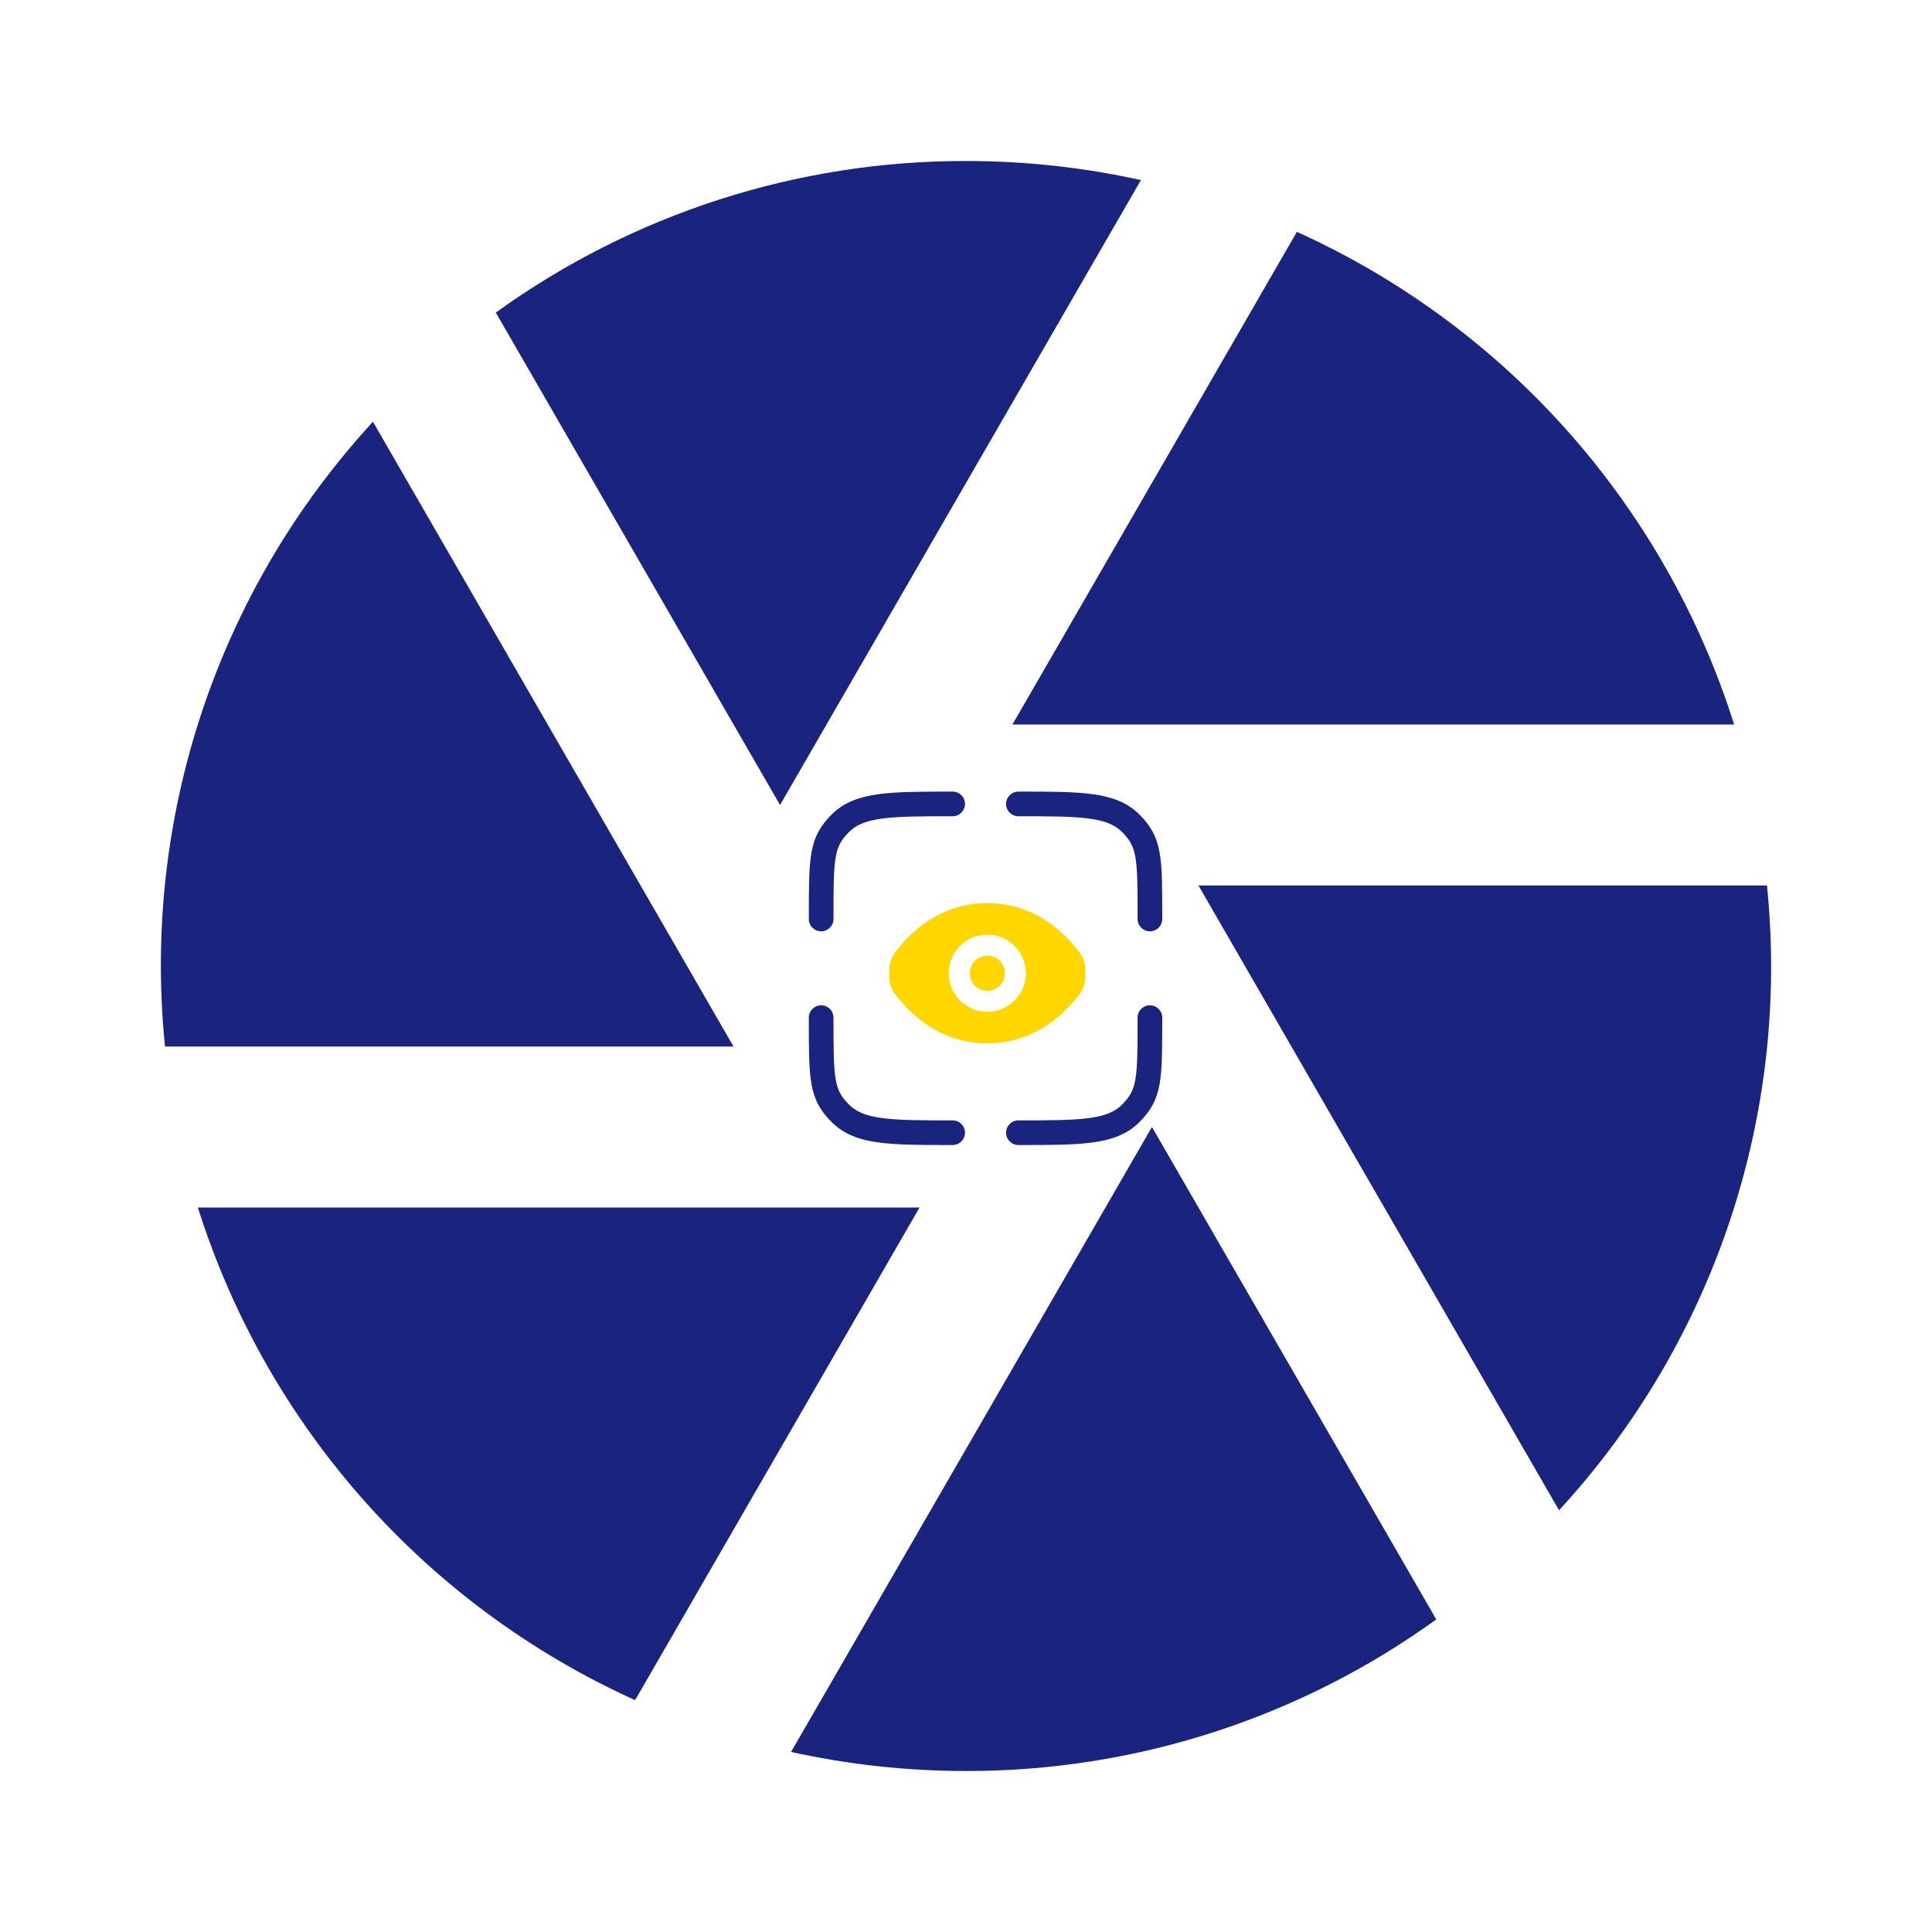
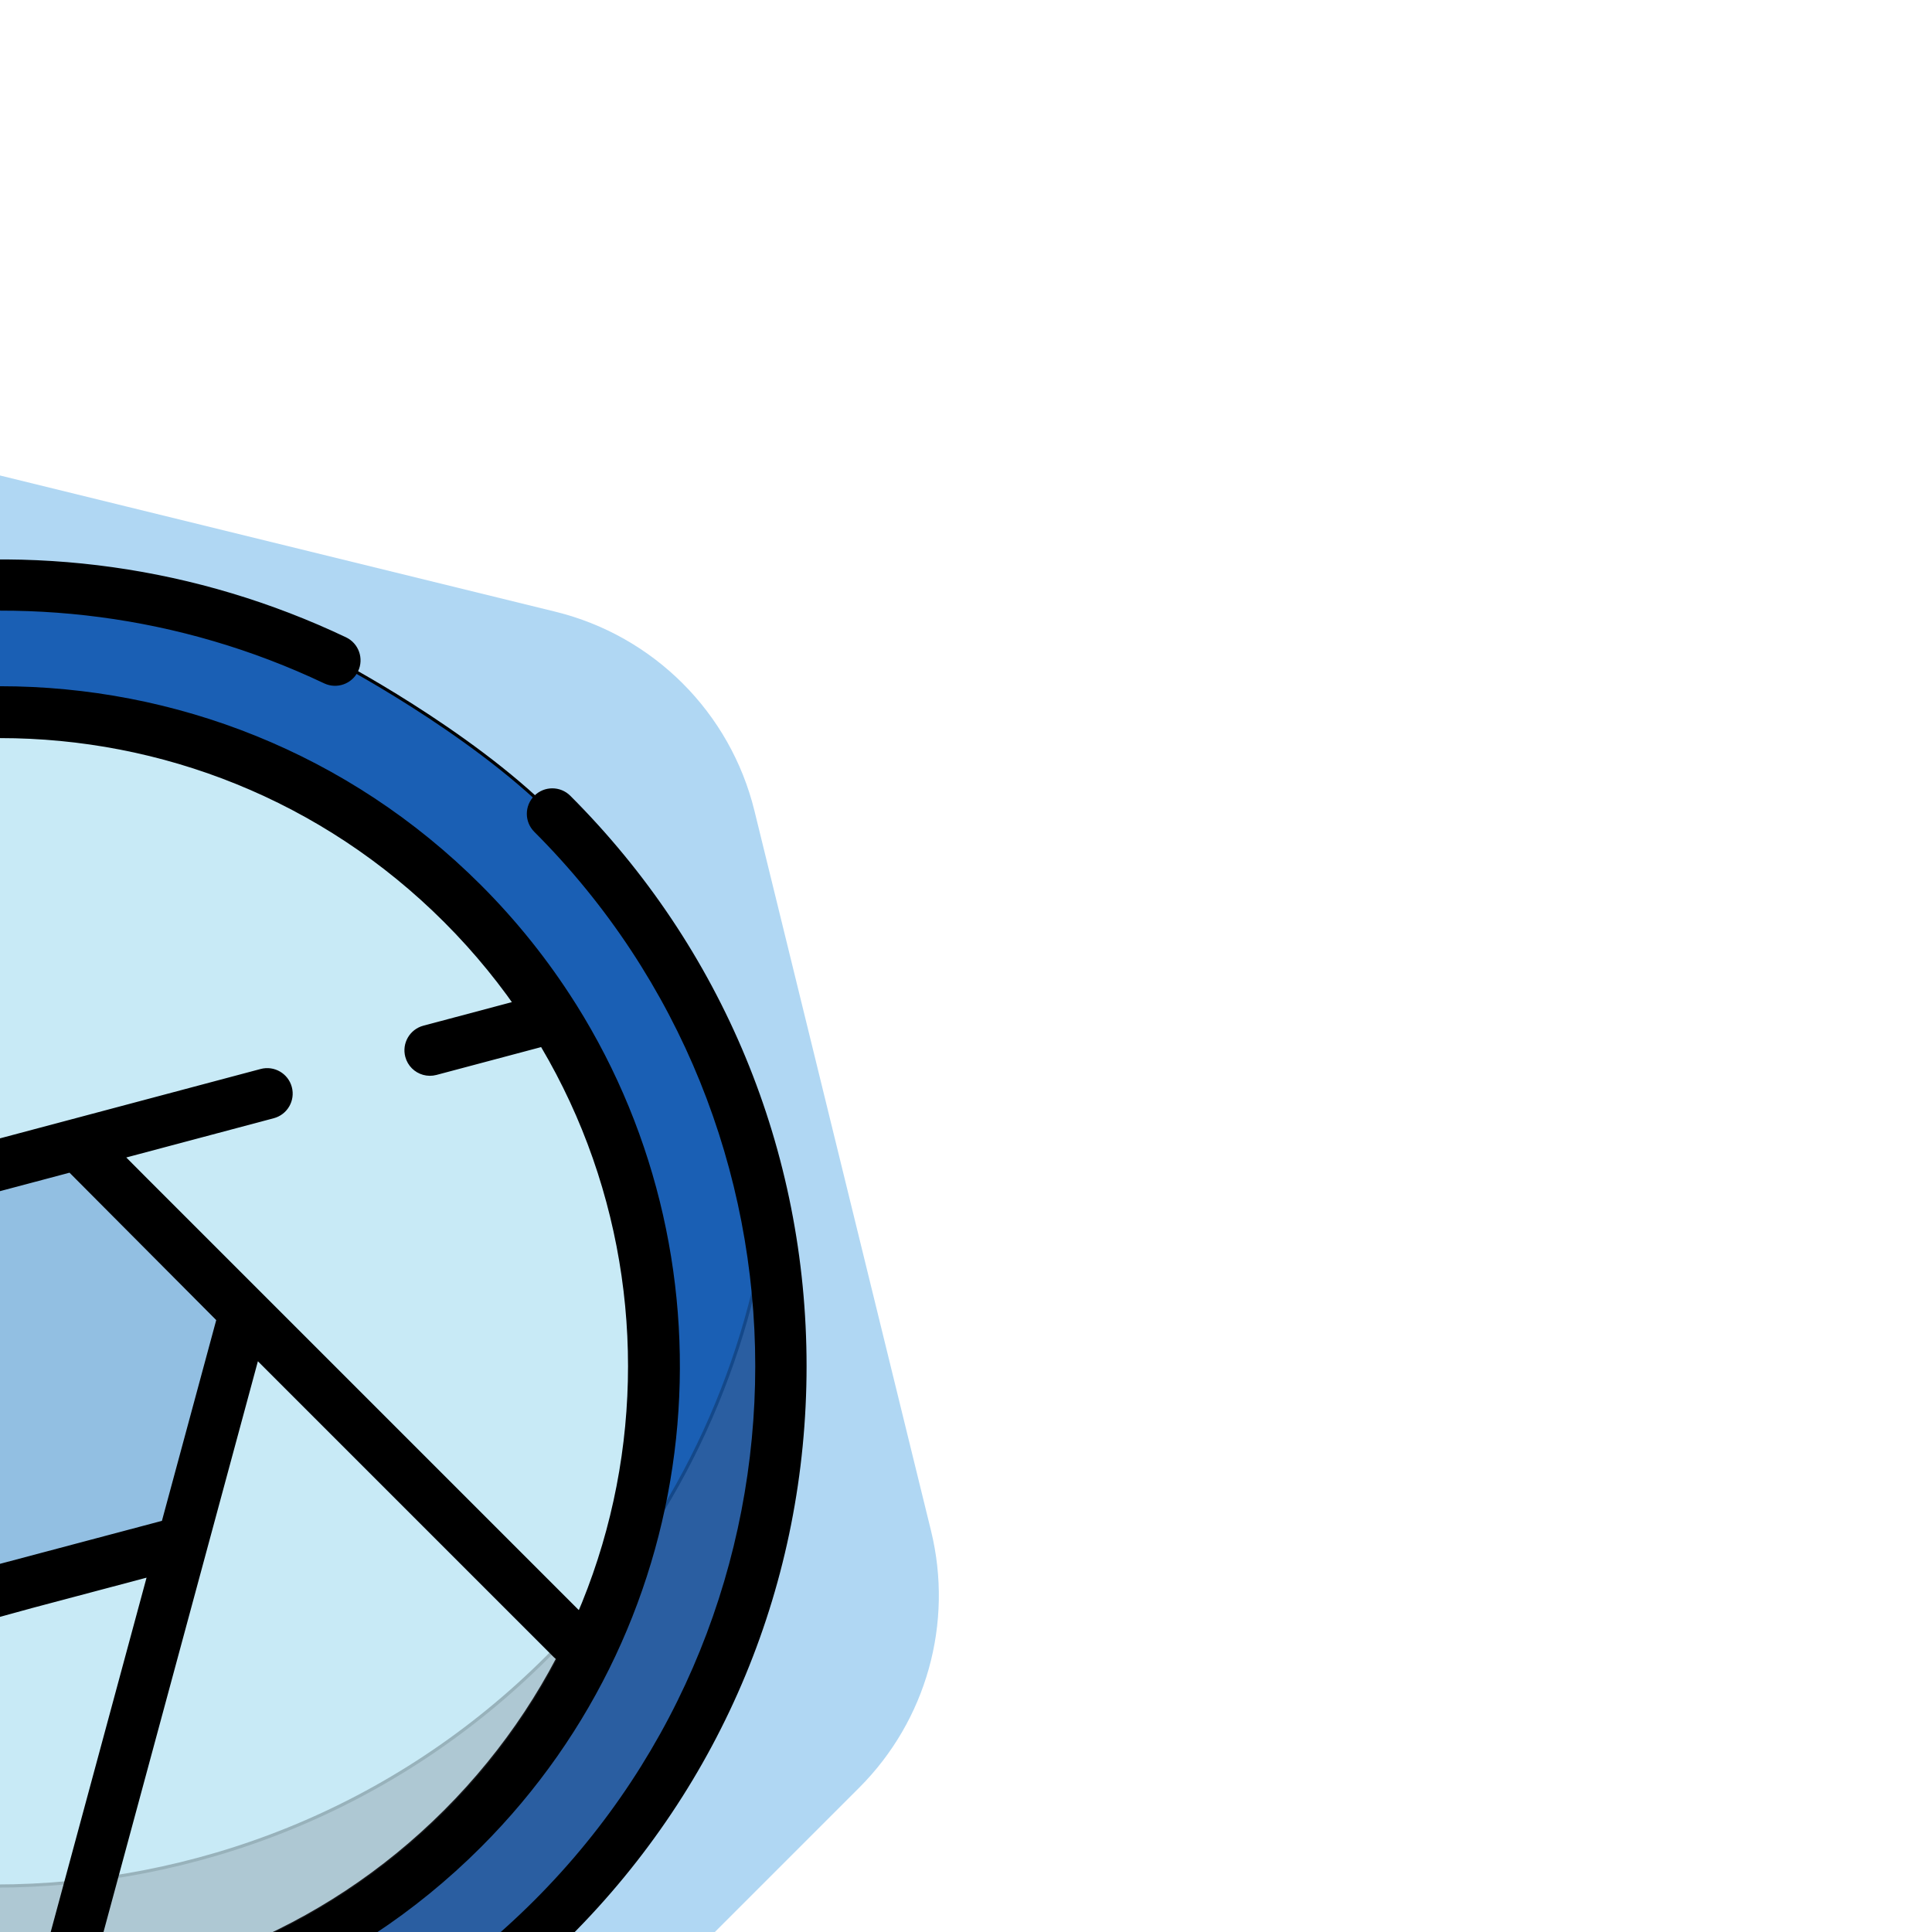
- <svg xmlns="http://www.w3.org/2000/svg" width="800px" height="800px" viewBox="0 0 24 24" version="1.1" id="svg12838">
-   <defs id="defs12842" />
-   <g id="g12836">
-     <path fill="none" d="M0 0h24v24H0z" id="path12832" />
-     <path d="M9.827 21.763L14.31 14l3.532 6.117A9.955 9.955 0 0 1 12 22c-.746 0-1.473-.082-2.173-.237zM7.89 21.12A10.028 10.028 0 0 1 2.458 15h8.965L7.89 21.119zM2.05 13a9.964 9.964 0 0 1 2.583-7.761L9.112 13H2.05zm4.109-9.117A9.955 9.955 0 0 1 12 2c.746 0 1.473.082 2.173.237L9.69 10 6.159 3.883zM16.11 2.88A10.028 10.028 0 0 1 21.542 9h-8.965l3.533-6.119zM21.95 11a9.964 9.964 0 0 1-2.583 7.761L14.888 11h7.064z" id="path12834" style="fill:#1a237e;fill-opacity:1;stroke:none;stroke-opacity:1;stroke-width:0.15;stroke-miterlimit:4;stroke-dasharray:0.6, 0.15;stroke-dashoffset:0" />
-     <g id="g13471" transform="matrix(0.9446005,0,0,0.9446005,27.25662,6.278495)" style="fill:#ffd600;fill-opacity:1">
-       <path d="m -15.871,5.921 c -0.127,0 -0.231,0.103 -0.231,0.231 0,0.127 0.103,0.231 0.231,0.231 0.127,0 0.231,-0.103 0.231,-0.231 0,-0.127 -0.103,-0.231 -0.231,-0.231 z" fill="#1c274c" id="path13386" style="fill:#ffd600;fill-opacity:1;stroke-width:0.184" />
-       <path fill-rule="evenodd" clip-rule="evenodd" d="m -16.997,6.532 c -0.11,-0.127 -0.165,-0.191 -0.165,-0.38 0,-0.189 0.055,-0.253 0.165,-0.38 0.219,-0.254 0.586,-0.542 1.126,-0.542 0.54,0 0.907,0.288 1.126,0.542 0.11,0.127 0.165,0.191 0.165,0.38 0,0.189 -0.055,0.253 -0.165,0.38 -0.219,0.254 -0.586,0.542 -1.126,0.542 -0.54,0 -0.907,-0.288 -1.126,-0.542 z m 0.619,-0.38 c 0,-0.28 0.227,-0.507 0.507,-0.507 0.28,0 0.507,0.227 0.507,0.507 0,0.28 -0.227,0.507 -0.507,0.507 -0.28,0 -0.507,-0.227 -0.507,-0.507 z" fill="#1c274c" id="path13388" style="fill:#ffd600;fill-opacity:1;stroke-width:0.184" />
+ <svg xmlns="http://www.w3.org/2000/svg" height="800px" width="800px" version="1.1" id="Layer_1" viewBox="-51.2 -51.2 614.40 614.40" xml:space="preserve" fill="#000000" transform="matrix(1, 0, 0, 1, 0, 0)rotate(45)" stroke="#000000">
+   <g id="SVGRepo_bgCarrier" stroke-width="0" transform="translate(0,0), scale(1)">
+     <path transform="translate(-51.2, -51.2), scale(38.4)" fill="#b0d7f3" d="M9.166.33a2.25 2.25 0 00-2.332 0l-5.25 3.182A2.25 2.25 0 00.5 5.436v5.128a2.25 2.25 0 001.084 1.924l5.25 3.182a2.25 2.25 0 002.332 0l5.25-3.182a2.25 2.25 0 001.084-1.924V5.436a2.25 2.25 0 00-1.084-1.924L9.166.33z" strokewidth="0" />
+   </g>
+   <g id="SVGRepo_tracerCarrier" stroke-linecap="round" stroke-linejoin="round" stroke="#CCCCCC" stroke-width="1.024" />
+   <g id="SVGRepo_iconCarrier">
+     <circle style="fill:#c8eaf6;" cx="261.069" cy="254.226" r="225.29" />
+     <g>
+       <polygon style="opacity:0.31;fill:#1a5fb4;enable-background:new ;" points="336.561,254.403 298.659,319.692 223.167,319.512 185.576,254.044 223.478,188.755 298.97,188.934 " />
+       <path style="fill:#1a5fb4;" d="M256,7.604c-37.804,0-83.369,14.336-83.369,14.336C76.452,56.2,7.604,148.06,7.604,256 c0,137.186,111.21,248.396,248.396,248.396S504.396,393.186,504.396,256S393.186,7.604,256,7.604z M256,456.222 C145.42,456.222,55.778,366.58,55.778,256S145.42,55.778,256,55.778S456.222,145.42,456.222,256S366.58,456.222,256,456.222z" />
    </g>
-     <g id="g13908" transform="matrix(0.2042052,0,0,0.2042052,13.56338,9.121711)" style="fill:#1a237e;fill-opacity:1">
-       <path d="m -4.467,4.986 c 1.907,0 3.261,0.002 4.289,0.14 1.006,0.135 1.586,0.389 2.009,0.812 0.487,0.487 0.699,0.865 0.817,1.538 0.132,0.759 0.135,1.841 0.135,3.76 0,0.414 0.336,0.75 0.75,0.75 0.414,0 0.75,-0.336 0.75,-0.75 v -0.096 c 10e-5,-1.799 10e-5,-3.018 -0.158,-3.922 -0.175,-1.005 -0.549,-1.656 -1.234,-2.341 -0.748,-0.748 -1.697,-1.08 -2.87,-1.238 -1.139,-0.153 -2.595,-0.153 -4.433,-0.153 h -0.056 c -0.414,0 -0.75,0.336 -0.75,0.75 0,0.414 0.336,0.75 0.75,0.75 z" fill="#1c274c" id="path13841" style="fill:#1a237e;fill-opacity:1" />
-       <path d="m -16.467,16.486 c 0.414,0 0.75,0.336 0.75,0.75 0,1.919 0.003,3.001 0.135,3.76 0.117,0.673 0.329,1.051 0.817,1.538 0.423,0.423 1.003,0.677 2.009,0.812 1.028,0.138 2.382,0.14 4.289,0.14 0.414,0 0.75,0.336 0.75,0.75 0,0.414 -0.336,0.75 -0.75,0.75 h -0.056 c -1.838,0 -3.293,0 -4.433,-0.153 -1.172,-0.158 -2.121,-0.49 -2.87,-1.238 -0.684,-0.684 -1.058,-1.335 -1.234,-2.341 -0.158,-0.904 -0.158,-2.123 -0.158,-3.922 l 10e-6,-0.096 c 0,-0.414 0.336,-0.75 0.75,-0.75 z" fill="#1c274c" id="path13843" style="fill:#1a237e;fill-opacity:1" />
-       <path d="m 3.533,16.486 c 0.414,0 0.75,0.336 0.75,0.75 v 0.096 c 10e-5,1.799 10e-5,3.018 -0.158,3.922 -0.175,1.005 -0.549,1.656 -1.234,2.341 -0.748,0.748 -1.697,1.08 -2.87,1.238 -1.139,0.153 -2.595,0.153 -4.433,0.153 h -0.056 c -0.414,0 -0.75,-0.336 -0.75,-0.75 0,-0.414 0.336,-0.75 0.75,-0.75 1.907,0 3.261,-0.002 4.289,-0.14 1.006,-0.135 1.586,-0.389 2.009,-0.812 0.487,-0.487 0.699,-0.865 0.817,-1.538 0.132,-0.759 0.135,-1.841 0.135,-3.76 0,-0.414 0.336,-0.75 0.75,-0.75 z" fill="#1c274c" id="path13845" style="fill:#1a237e;fill-opacity:1" />
-       <path d="m -8.523,3.486 h 0.056 c 0.414,0 0.75,0.336 0.75,0.75 0,0.414 -0.336,0.75 -0.75,0.75 -1.907,0 -3.261,0.002 -4.289,0.14 -1.006,0.135 -1.586,0.389 -2.009,0.812 -0.487,0.487 -0.699,0.865 -0.817,1.538 -0.132,0.759 -0.135,1.841 -0.135,3.76 0,0.414 -0.336,0.75 -0.75,0.75 -0.414,0 -0.75,-0.336 -0.75,-0.75 l -10e-6,-0.096 c -5e-5,-1.799 -8e-5,-3.018 0.158,-3.922 0.175,-1.005 0.549,-1.656 1.234,-2.341 0.748,-0.748 1.697,-1.08 2.87,-1.238 1.139,-0.153 2.595,-0.153 4.433,-0.153 z" fill="#1c274c" id="path13847" style="fill:#1a237e;fill-opacity:1" />
-     </g>
+     <path style="opacity:0.24;fill:#5e5c64;enable-background:new ;" d="M398.161,53.946c29.167,40.712,46.342,90.597,46.342,144.498 c0,137.186-111.21,248.396-248.396,248.396c-53.901,0-103.787-17.175-144.498-46.342c45.065,62.905,118.769,103.898,202.053,103.898 c137.186,0,248.396-111.21,248.396-248.396C502.058,172.715,461.065,99.012,398.161,53.946z" />
+     <path d="M437.019,74.981C388.668,26.629,324.38,0,256,0c-4.2,0-7.604,3.405-7.604,7.604s3.404,7.604,7.604,7.604 c132.773,0,240.792,108.019,240.792,240.792S388.773,496.792,256,496.792S15.208,388.773,15.208,256 c0-101.629,64.289-192.812,159.974-226.897c3.956-1.409,6.02-5.759,4.612-9.715c-1.409-3.955-5.757-6.02-9.715-4.611 c-49.3,17.561-91.559,49.419-122.207,92.13C16.554,150.551,0,202.106,0,256c0,68.38,26.629,132.668,74.981,181.019 C123.332,485.371,187.62,512,256,512s132.668-26.629,181.019-74.981C485.371,388.668,512,324.38,512,256 S485.371,123.332,437.019,74.981z" />
+     <path d="M51.489,324.99c24.767,73.223,87.832,128.946,165.238,143.236c0.322,0.084,0.648,0.146,0.974,0.188 c12.433,2.236,25.232,3.405,38.299,3.405c119.002,0,215.818-96.816,215.818-215.819c0-102.431-71.732-188.42-167.599-210.383 c-0.305-0.086-0.612-0.154-0.921-0.201c-15.227-3.418-31.054-5.235-47.298-5.235C136.997,40.181,40.181,136.997,40.181,256 c0,21.956,3.305,43.153,9.428,63.129c-0.029,0.272-0.046,0.546-0.046,0.826C49.566,321.89,50.297,323.65,51.489,324.99z M214.751,452.337C147.586,438.244,92.68,390.453,68.584,327.533l209.326-0.287l7.944,0.019L214.751,452.337z M213.375,287.189 l-19.019-33.125l33.494-57.696l66.712,0.159l33.219,57.854l-33.494,57.696l-16.27-0.039c-0.002,0-0.005,0-0.007,0 c-0.003,0-0.007,0-0.011,0h-0.083l-50.342-0.12l-14.185-24.706c-0.001-0.001-0.001-0.002-0.002-0.003L213.375,287.189z M256,456.611 c-8.562,0-16.998-0.541-25.282-1.588l86.374-151.938l0,0l19.433-33.474l68.837,119.886c0.031,0.055,0.071,0.101,0.103,0.155 C368.706,430.719,315.323,456.611,256,456.611z M447.522,196.247c5.904,18.881,9.087,38.953,9.087,59.753 c0,45.471-15.216,87.45-40.811,121.132l-91.438-159.249c-0.001-0.002-0.003-0.005-0.004-0.007l-12.323-21.461h133.909 C446.484,196.414,447.013,196.355,447.522,196.247z M256,55.389c11.674,0,23.113,1.014,34.246,2.936l-15.167,26.167 c-2.107,3.633-0.868,8.286,2.766,10.392c1.2,0.696,2.512,1.027,3.806,1.027c2.623,0,5.175-1.36,6.585-3.792l17.65-30.45 c62.072,15.943,112.615,60.924,136.252,119.536H246.582l-9.971-0.023l24.772-42.735c2.107-3.633,0.868-8.286-2.766-10.392 c-3.633-2.106-8.286-0.867-10.391,2.766L187.334,235.87c0,0.001-0.001,0.002-0.001,0.003l-1.951,3.361l-72.299-123.86 C149.495,78.373,200.111,55.389,256,55.389z M102.357,127.166l97.895,167.71c0,0.001,0.001,0.001,0.001,0.002l9.906,17.254 l-146.708,0.201c-5.24-17.879-8.063-36.781-8.063-56.332C55.389,206.994,73.062,162.044,102.357,127.166z" />
  </g>
</svg>
